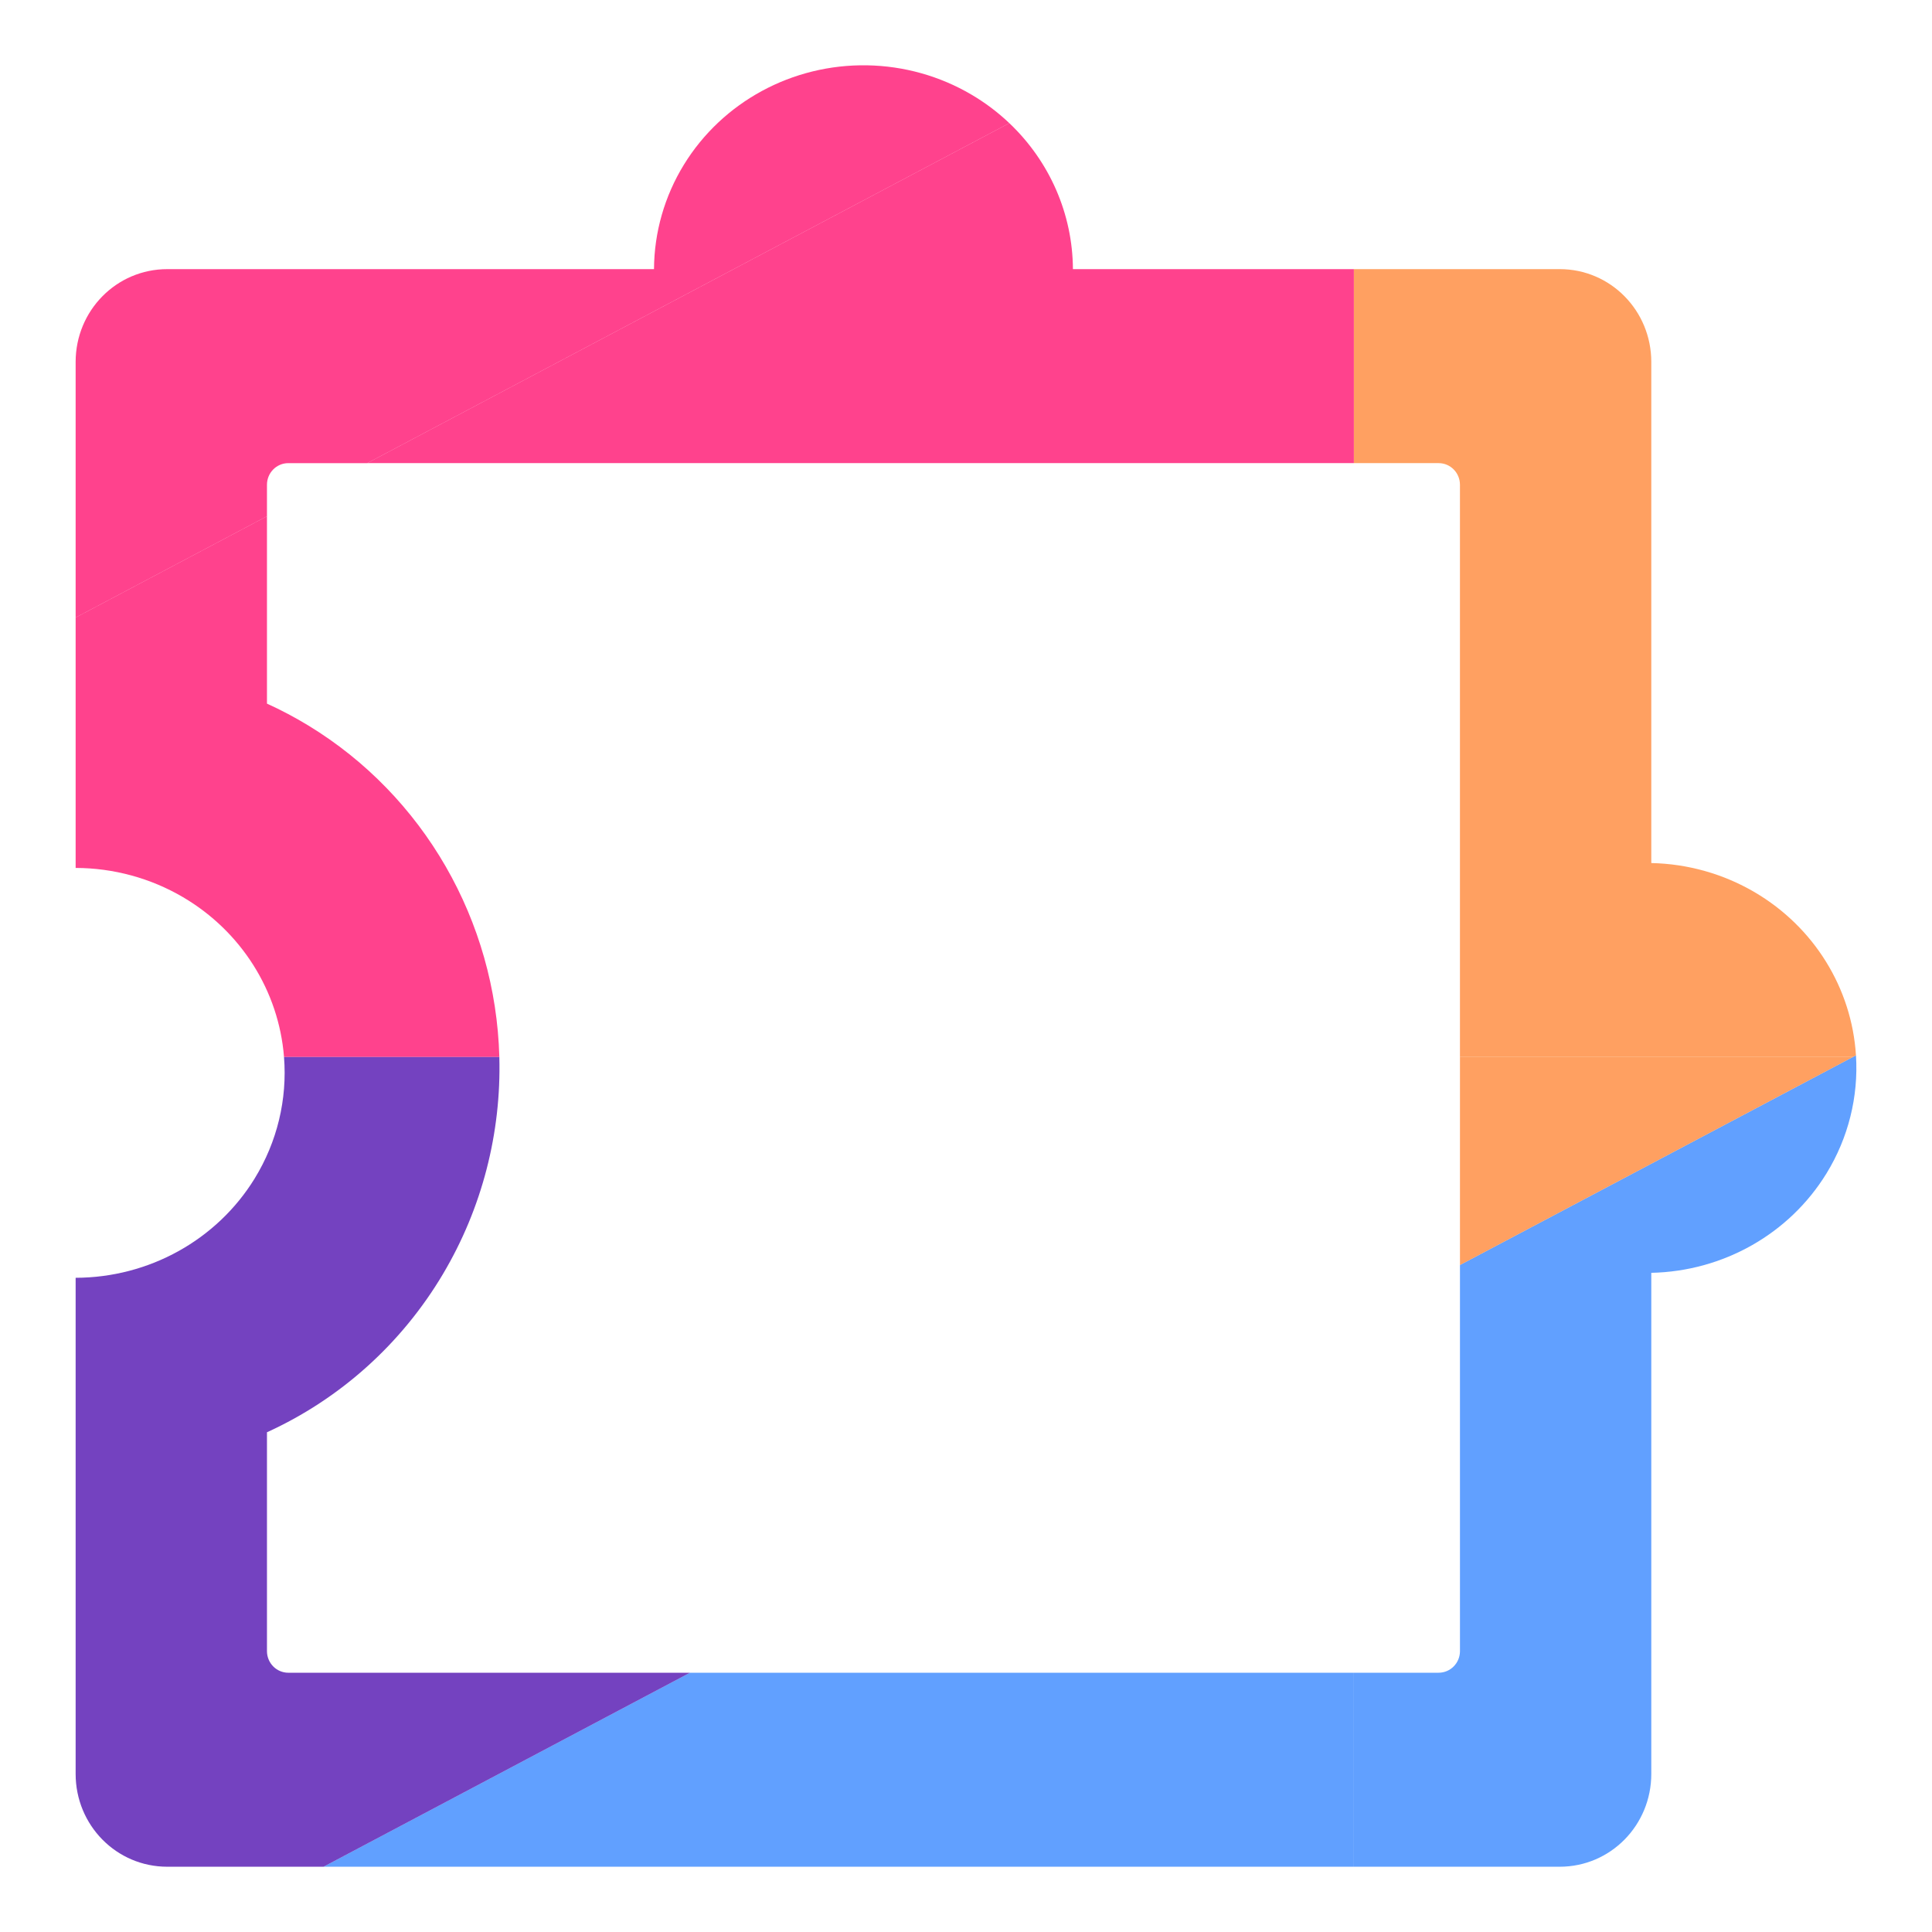
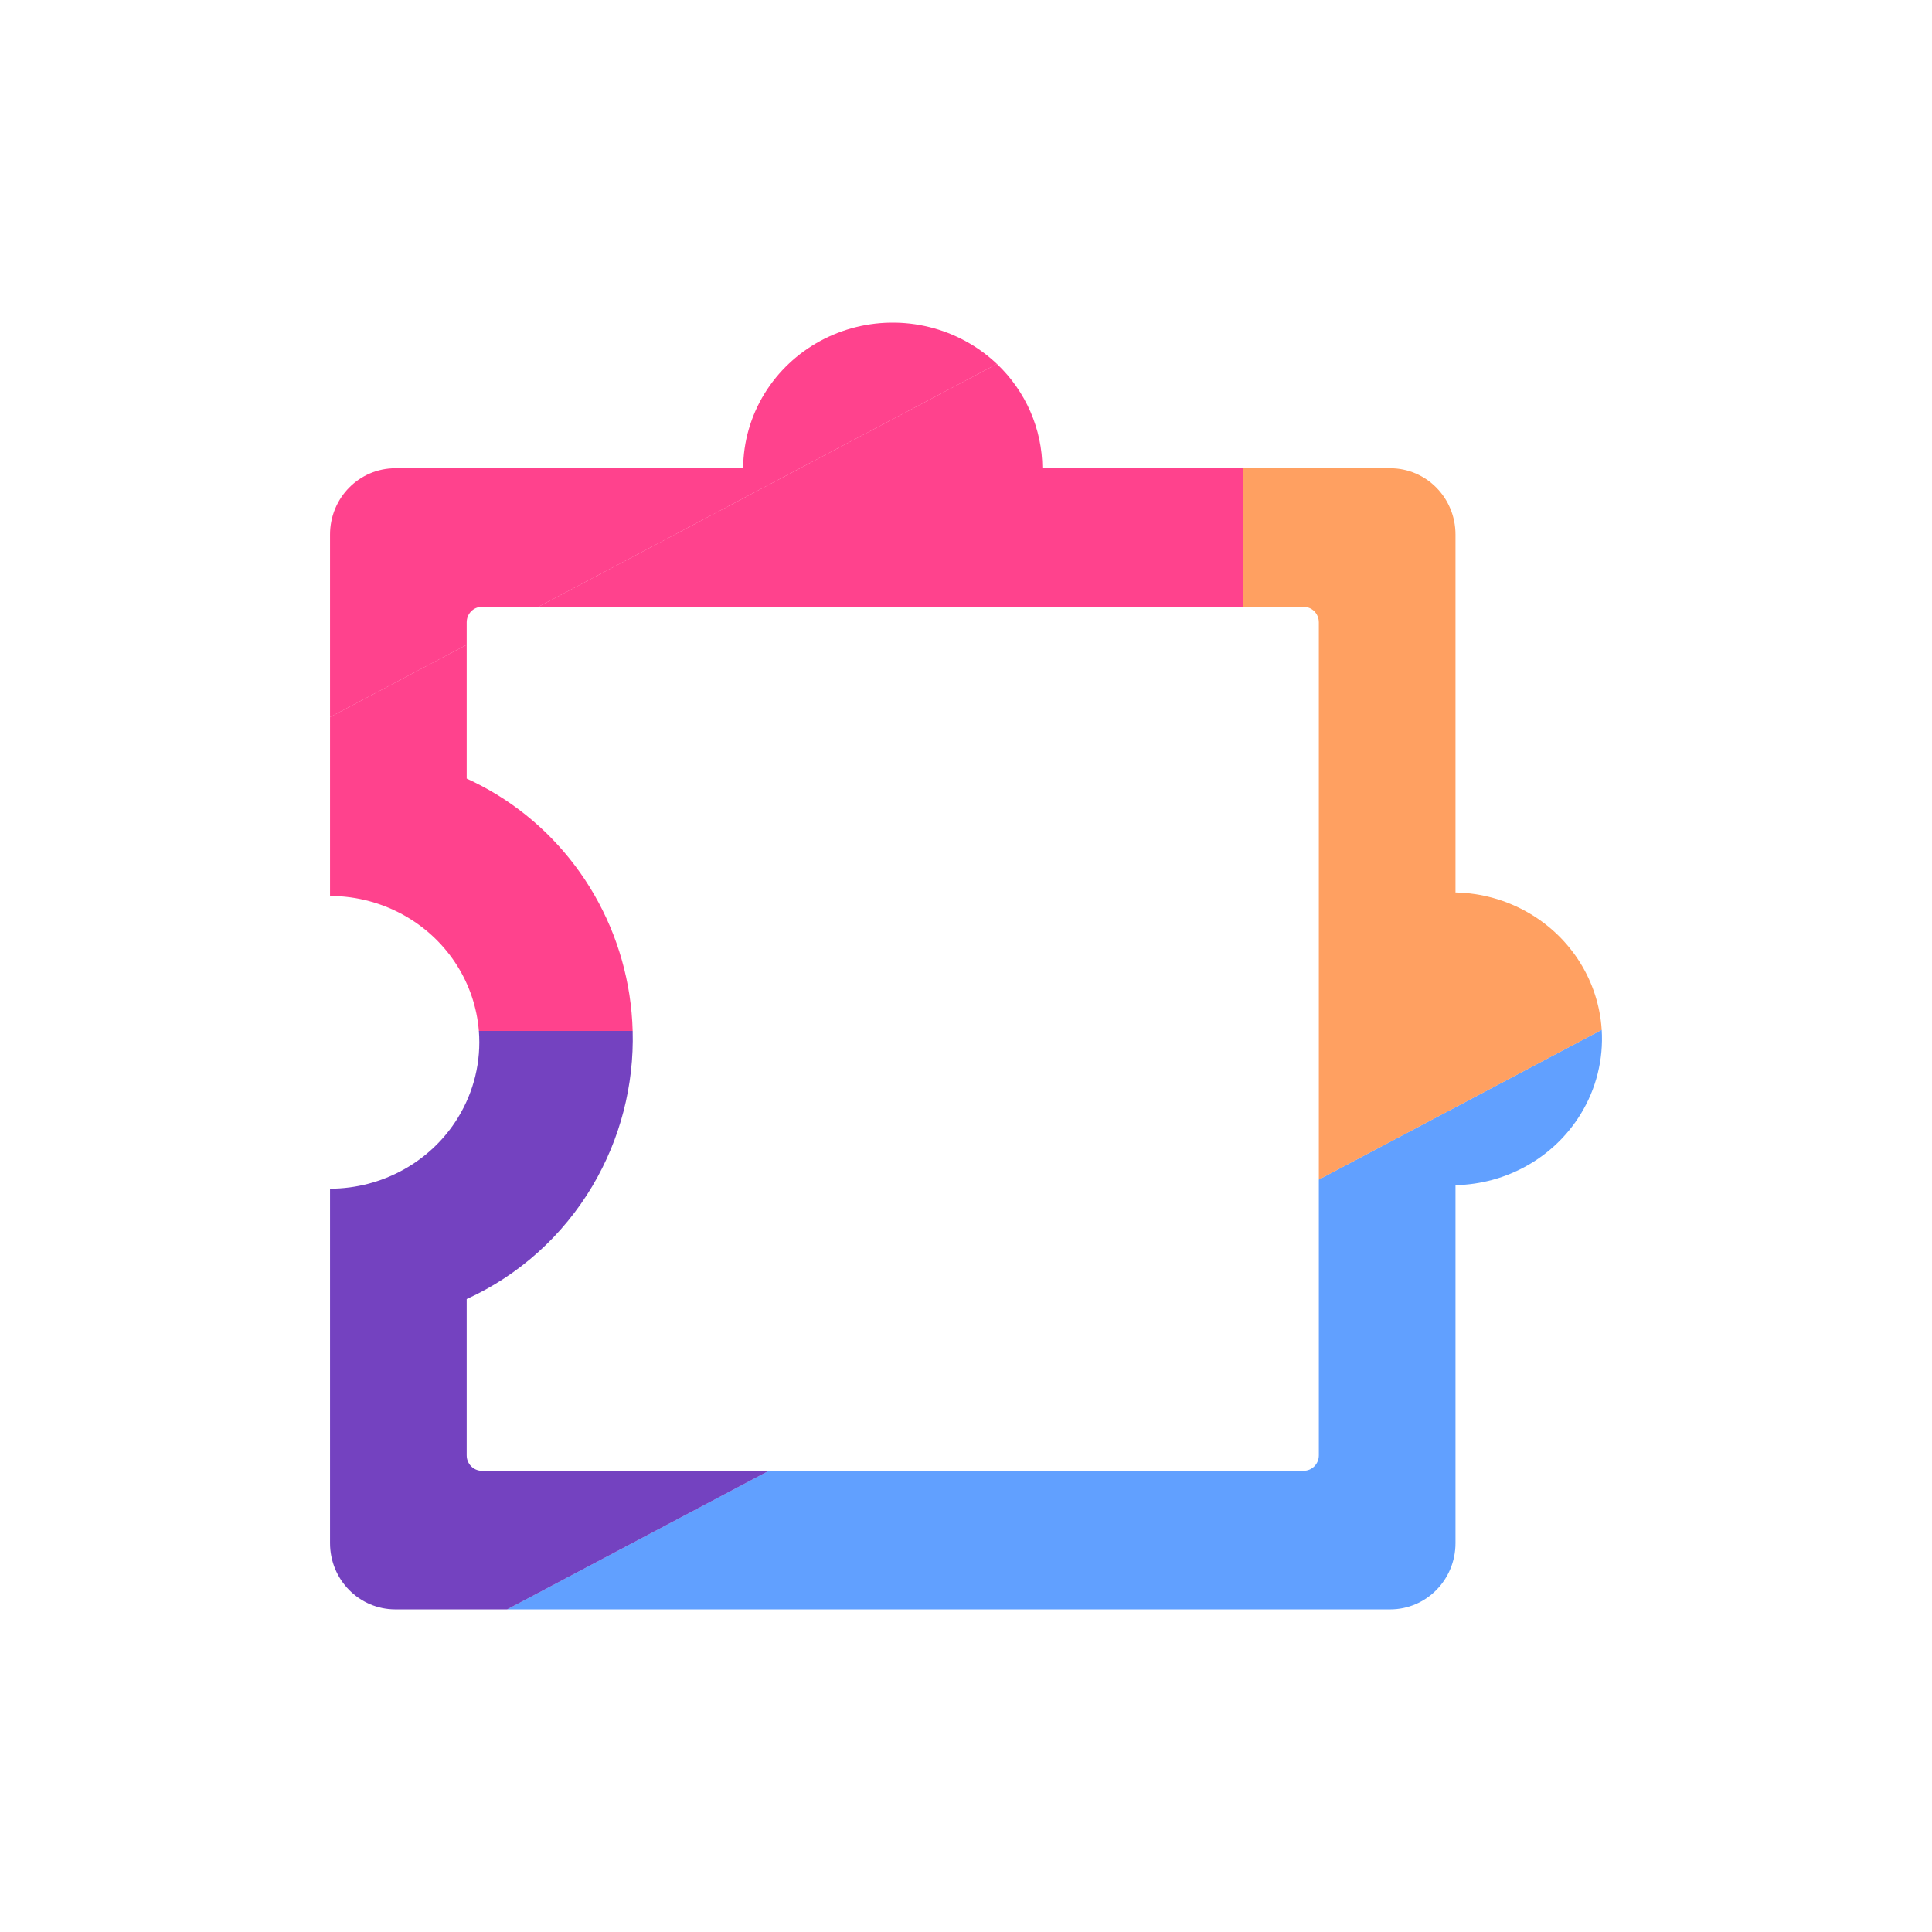
- <svg xmlns="http://www.w3.org/2000/svg" version="1.1" width="300" height="300" viewBox="0 0 300 300" id="svg1">
+ <svg xmlns="http://www.w3.org/2000/svg" version="1.1" width="300" height="300" viewBox="-60 -60 420 420" id="svg1">
  <defs id="defs1" />
  <g id="layer1" transform="matrix(1.200479,0,0,1.200479,-30.52746,-29.61619)">
    <g id="g51" style="opacity:1;fill:#1a1a1a;fill-opacity:0.741" transform="matrix(1.455776,0,0,1.47604,-81.2495,-107.0282)">
      <path id="rect2" style="opacity:1;fill:#2a7fff;fill-opacity:0.741;stroke:#000000;stroke-width:0;stroke-linecap:square;stroke-dasharray:none" d="m 193.572,252.809 h 18.289 c 4.509,0 8.139,-3.63 8.139,-8.139 v -43.906 a 18.611,17.958 0 0 0 15.559,-8.701 l 0.002,-0.002 a 18.611,17.958 0 0 0 2.625,-10.354 L 203,200.08 v 33.83 c 0,1.052 -0.846,1.898 -1.898,1.898 h -7.529 z" />
      <path id="path55" style="opacity:1;fill:#2a7fff;fill-opacity:0.741;stroke:#000000;stroke-width:0;stroke-linecap:square;stroke-dasharray:none" d="m 193.572,252.809 v -17 h -58.988 l -32.555,17 z" />
      <path id="path51" style="opacity:1;fill:#4400aa;fill-opacity:0.741;stroke:#000000;stroke-width:0;stroke-linecap:square;stroke-dasharray:none" d="m 98.514,181.842 a 18.611,17.958 0 0 1 -2.604,10.65 v 0.002 A 18.611,17.958 0 0 1 80,201.199 v 43.471 c 0,4.509 3.63,8.139 8.139,8.139 H 102.029 l 32.555,-17 H 98.898 C 97.846,235.809 97,234.962 97,233.91 v -19.174 a 35,35 0 0 0 15.656,-13.895 v -0.002 a 35,35 0 0 0 4.99,-18.998 z" />
      <path id="path53" style="opacity:1;fill:#ff0066;fill-opacity:0.741;stroke:#000000;stroke-width:0;stroke-linecap:square;stroke-dasharray:none" d="M 98.514,181.842 H 117.646 A 35,35 0 0 0 100.691,152.811 35,35 0 0 0 97,150.883 v -16.42 l -17,8.877 v 21.943 a 18.611,17.958 0 0 1 9.547,2.566 18.611,17.958 0 0 1 8.967,13.992 z" />
      <path id="path49" style="opacity:1;fill:#ff7f2a;fill-opacity:0.741;stroke:#000000;stroke-width:0;stroke-linecap:square;stroke-dasharray:none" d="m 203,181.842 v 18.238 l 34.928,-18.238 z" />
      <path id="path52" style="opacity:1;fill:#ff7f2a;fill-opacity:0.741;stroke:#000000;stroke-width:0;stroke-linecap:square;stroke-dasharray:none" d="m 193.572,129.809 h 7.529 c 1.052,0 1.898,0.846 1.898,1.898 v 50.135 h 34.928 l 0.258,-0.135 A 18.611,17.958 0 0 0 229.197,167.418 18.611,17.958 0 0 0 220,164.855 v -43.908 c 0,-4.509 -3.63,-8.139 -8.139,-8.139 h -18.289 z" />
      <path id="path54" style="opacity:1;fill:#ff0066;fill-opacity:0.741;stroke:#000000;stroke-width:0;stroke-linecap:square;stroke-dasharray:none" d="m 193.572,129.809 v -17 h -24.961 a 18.611,17.958 0 0 0 -5.65,-12.793 l -57.049,29.793 z" />
      <path id="path50" style="opacity:1;fill:#ff0066;fill-opacity:0.741;stroke:#000000;stroke-width:0;stroke-linecap:square;stroke-dasharray:none" d="m 162.961,100.016 a 18.611,17.958 0 0 0 -3.373,-2.504 18.611,17.958 0 0 0 -9.26,-2.564 18.611,17.958 0 0 0 -16.279,8.703 18.611,17.958 0 0 0 -2.66,9.158 H 88.139 c -4.509,0 -8.139,3.63 -8.139,8.139 v 22.393 l 17,-8.877 v -2.756 c 0,-1.052 0.846,-1.898 1.898,-1.898 h 7.014 z" />
    </g>
  </g>
</svg>
